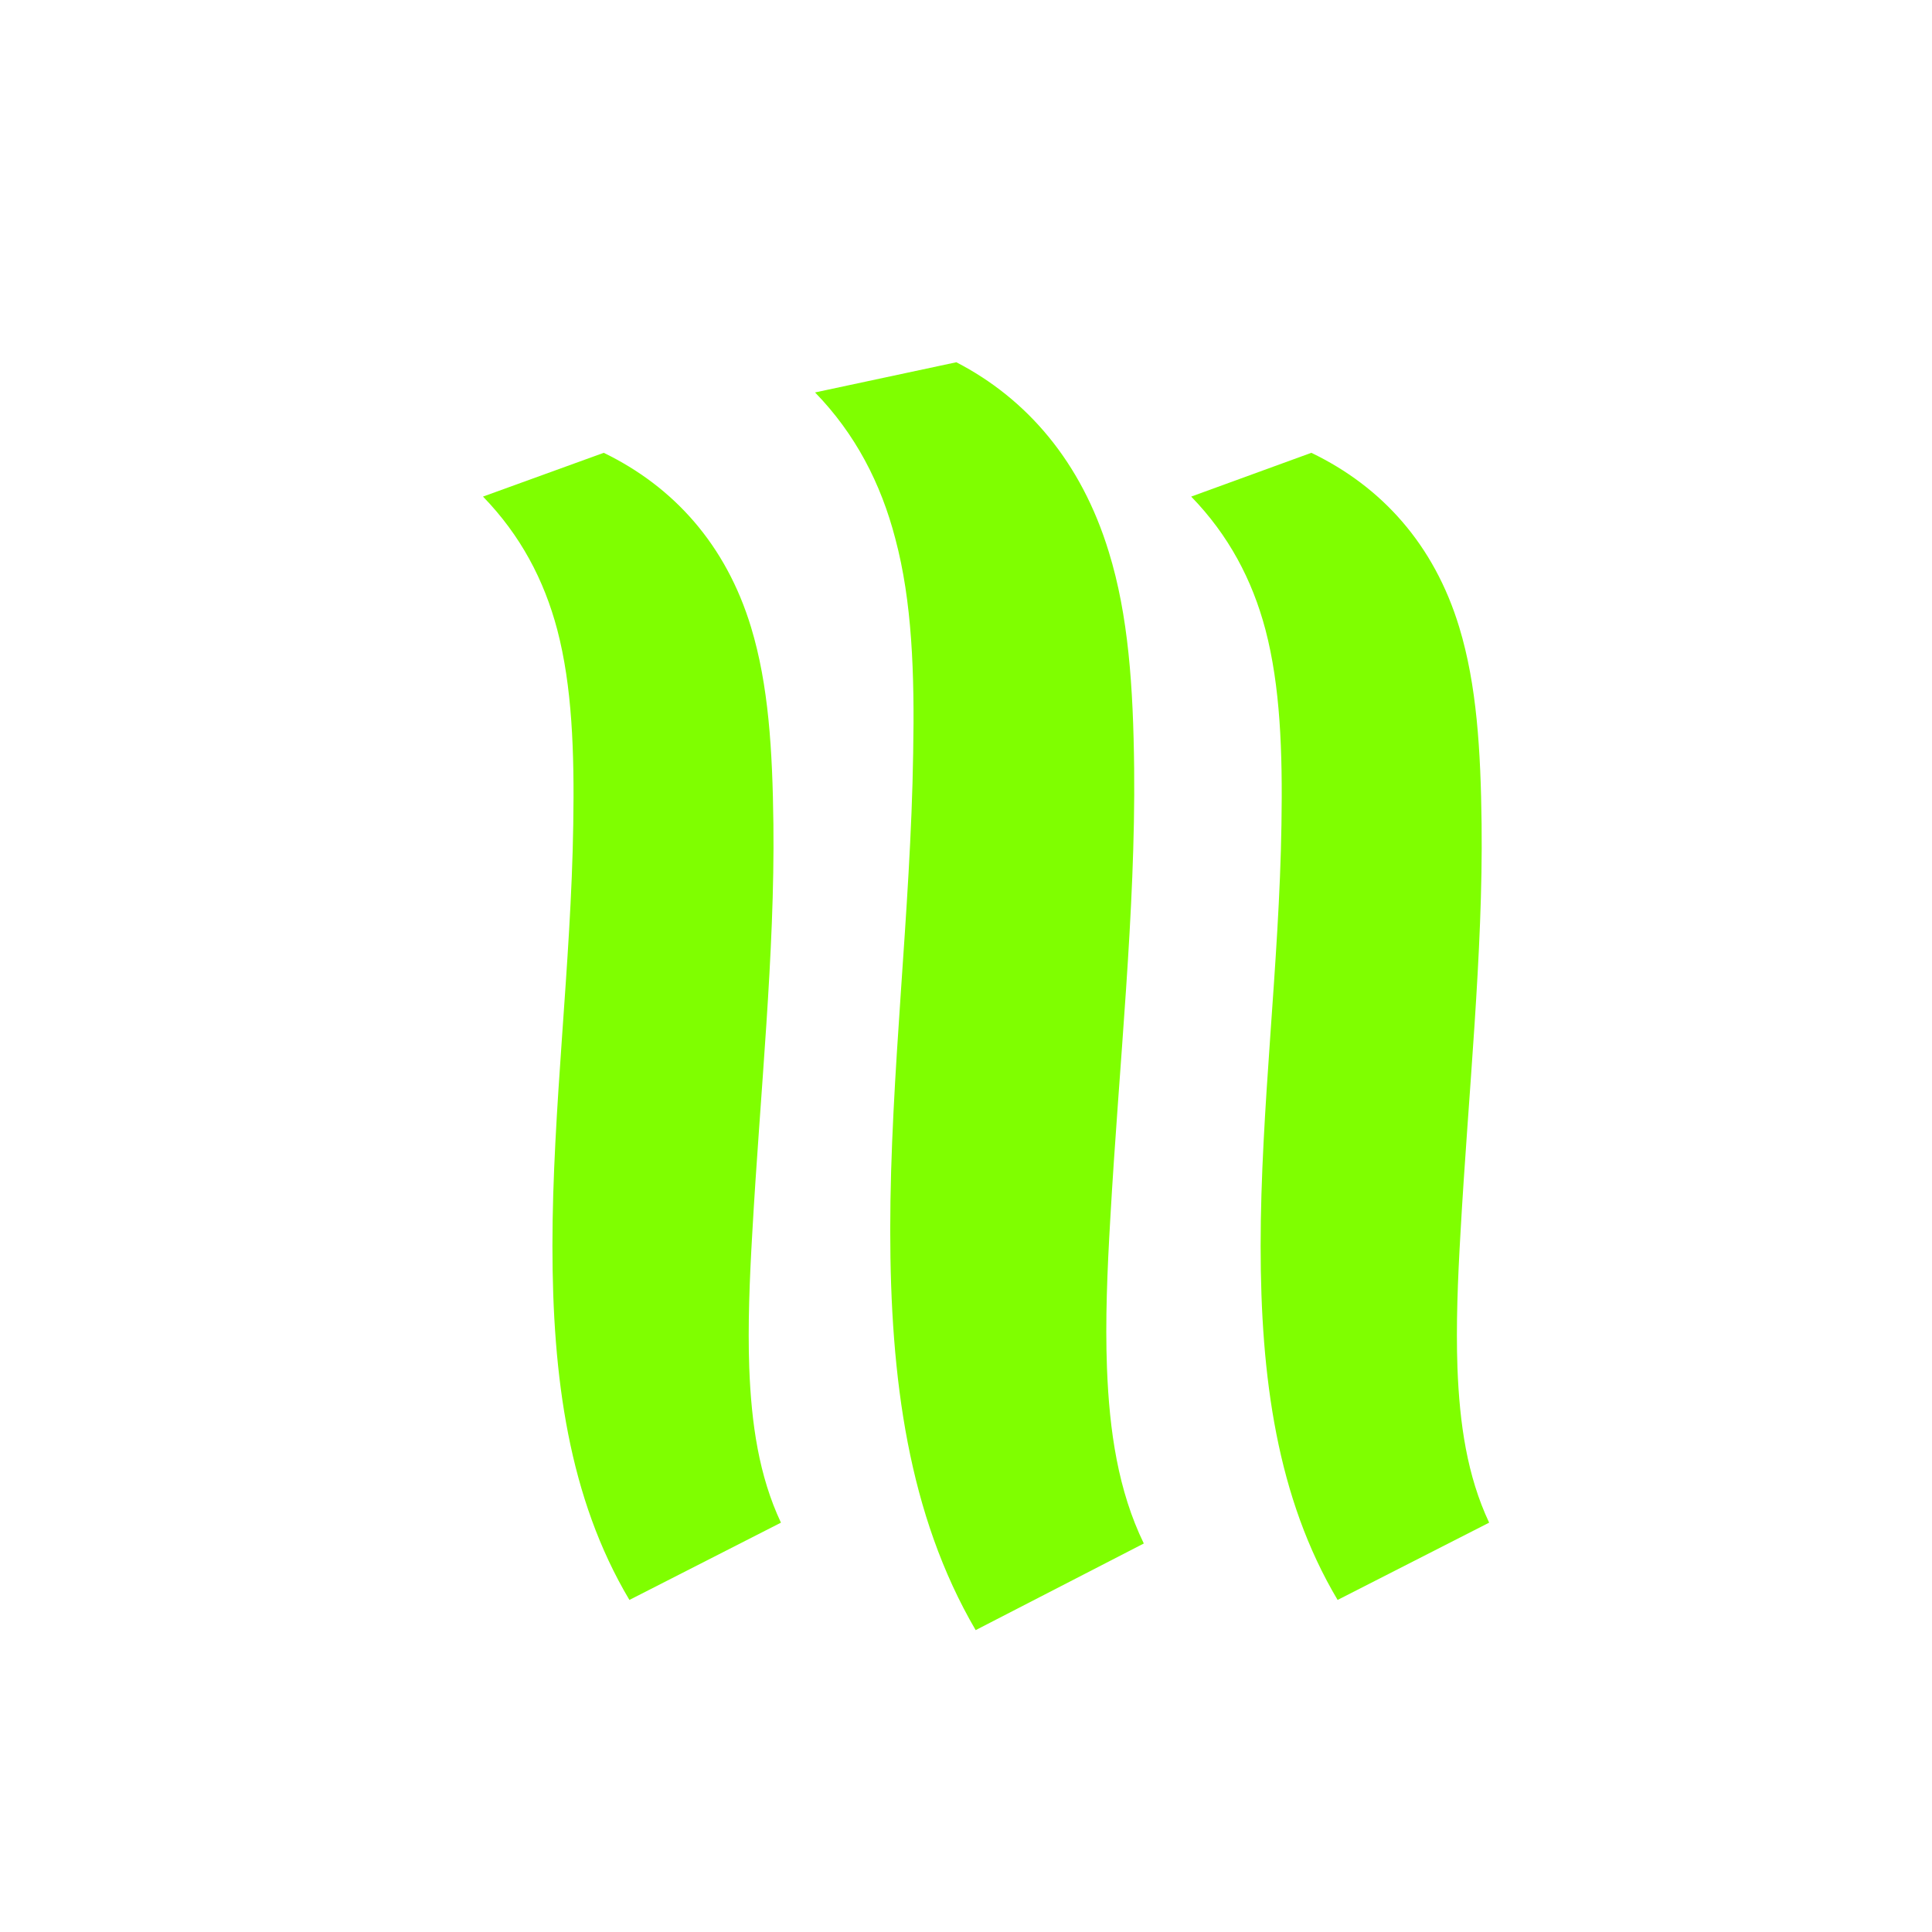
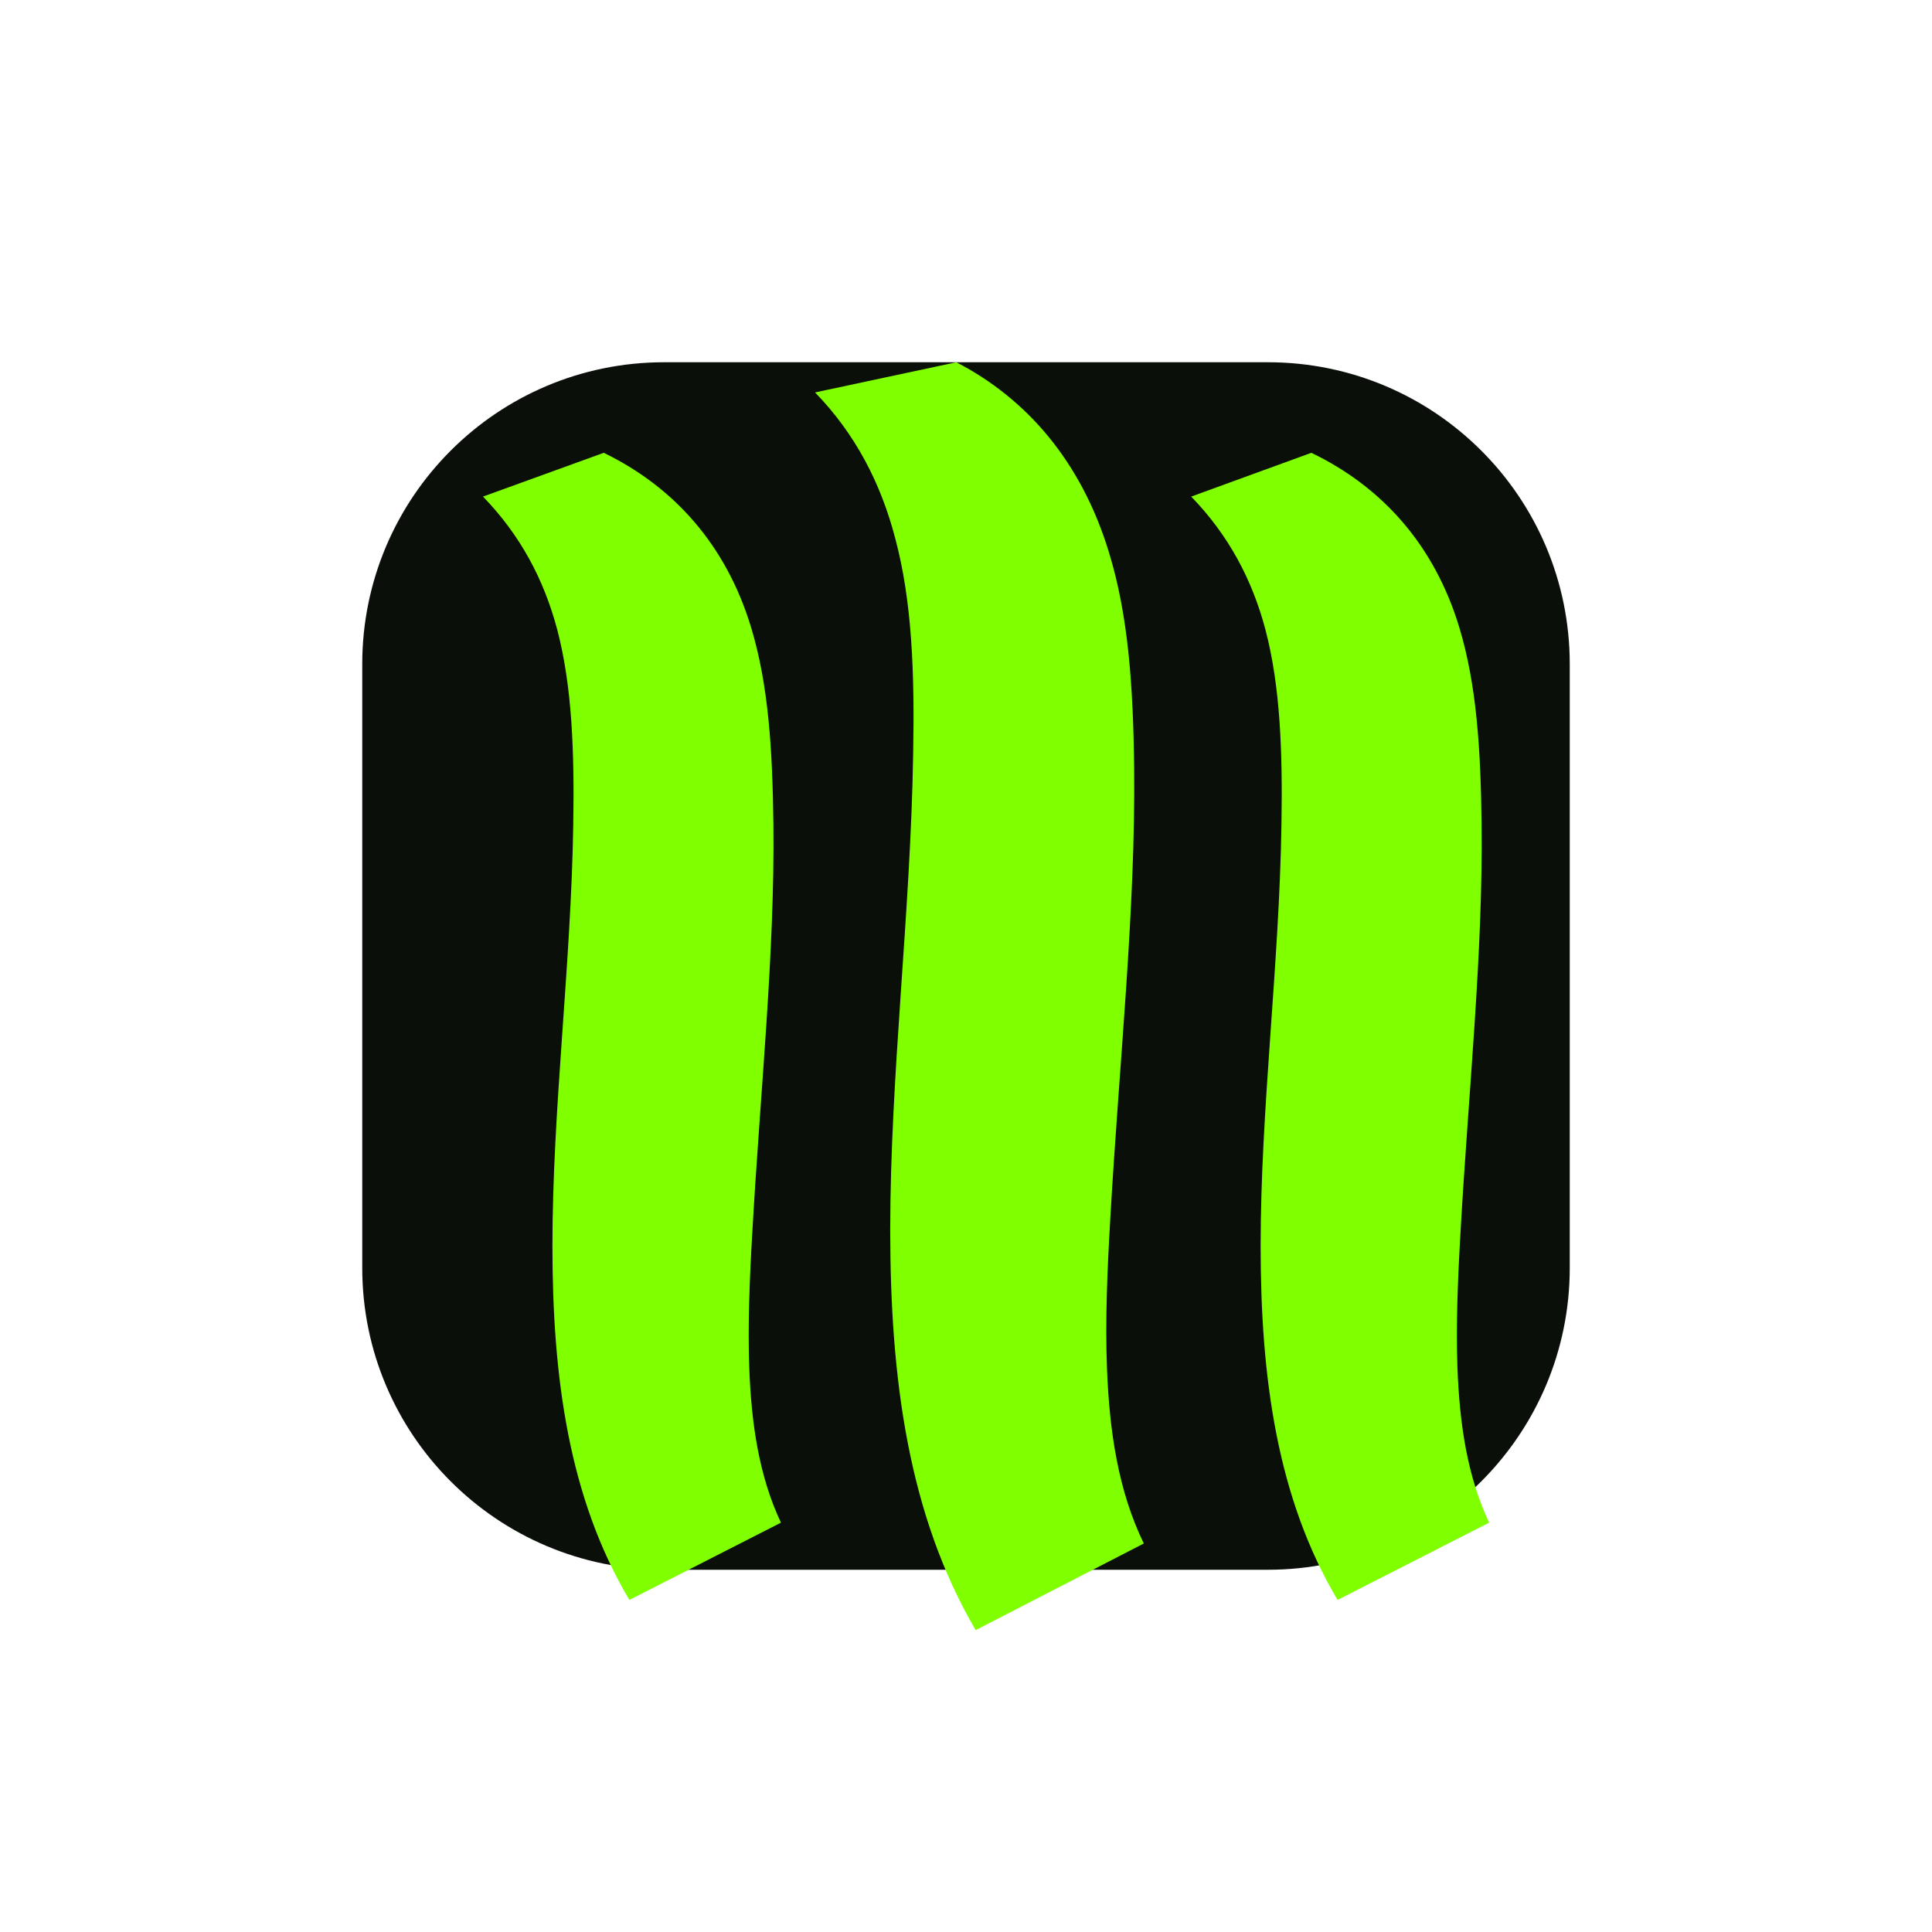
<svg xmlns="http://www.w3.org/2000/svg" width="56" height="56" viewBox="0 0 64 64" fill="none">
+   <rect x="12" y="12" width="40" height="40" rx="10" fill="#0B0F0A" />
  <path d="M20 15C22.31 16.12 24.05 18.04 24.88 20.78C25.46 22.69 25.59 24.84 25.62 27.3C25.67 31.57 25.18 36.22 24.92 40.85C24.83 42.39 24.77 43.89 24.82 45.31C24.89 47.16 25.14 48.89 25.87 50.44L20.85 53C18.84 49.62 18.3 45.62 18.3 41.27C18.3 36.75 18.92 31.95 18.99 27.31C19.03 24.88 18.95 22.73 18.46 20.86C18.02 19.2 17.24 17.73 16 16.45L20 15Z" fill="#7FFF00" />
  <path d="M31.68 12C34.02 13.21 35.82 15.3 36.73 18.28C37.38 20.38 37.54 22.75 37.57 25.45C37.62 30.15 37.07 35.27 36.78 40.37C36.68 42.07 36.61 43.74 36.67 45.32C36.75 47.41 37.04 49.38 37.89 51.13L32.32 54C30.09 50.18 29.49 45.67 29.49 40.74C29.49 35.62 30.17 30.2 30.25 24.95C30.3 22.28 30.21 19.91 29.66 17.85C29.18 16 28.33 14.37 27 13L31.68 12Z" fill="#7FFF00" />
  <path d="M43.44 15C45.77 16.12 47.51 18.04 48.34 20.78C48.92 22.69 49.05 24.84 49.08 27.3C49.13 31.57 48.64 36.22 48.38 40.85C48.29 42.39 48.23 43.89 48.28 45.31C48.35 47.16 48.6 48.89 49.33 50.44L44.31 53C42.3 49.62 41.76 45.62 41.76 41.27C41.76 36.75 42.38 31.95 42.45 27.31C42.49 24.88 42.41 22.73 41.92 20.86C41.48 19.2 40.7 17.73 39.46 16.45L43.44 15Z" fill="#7FFF00" />
</svg>
